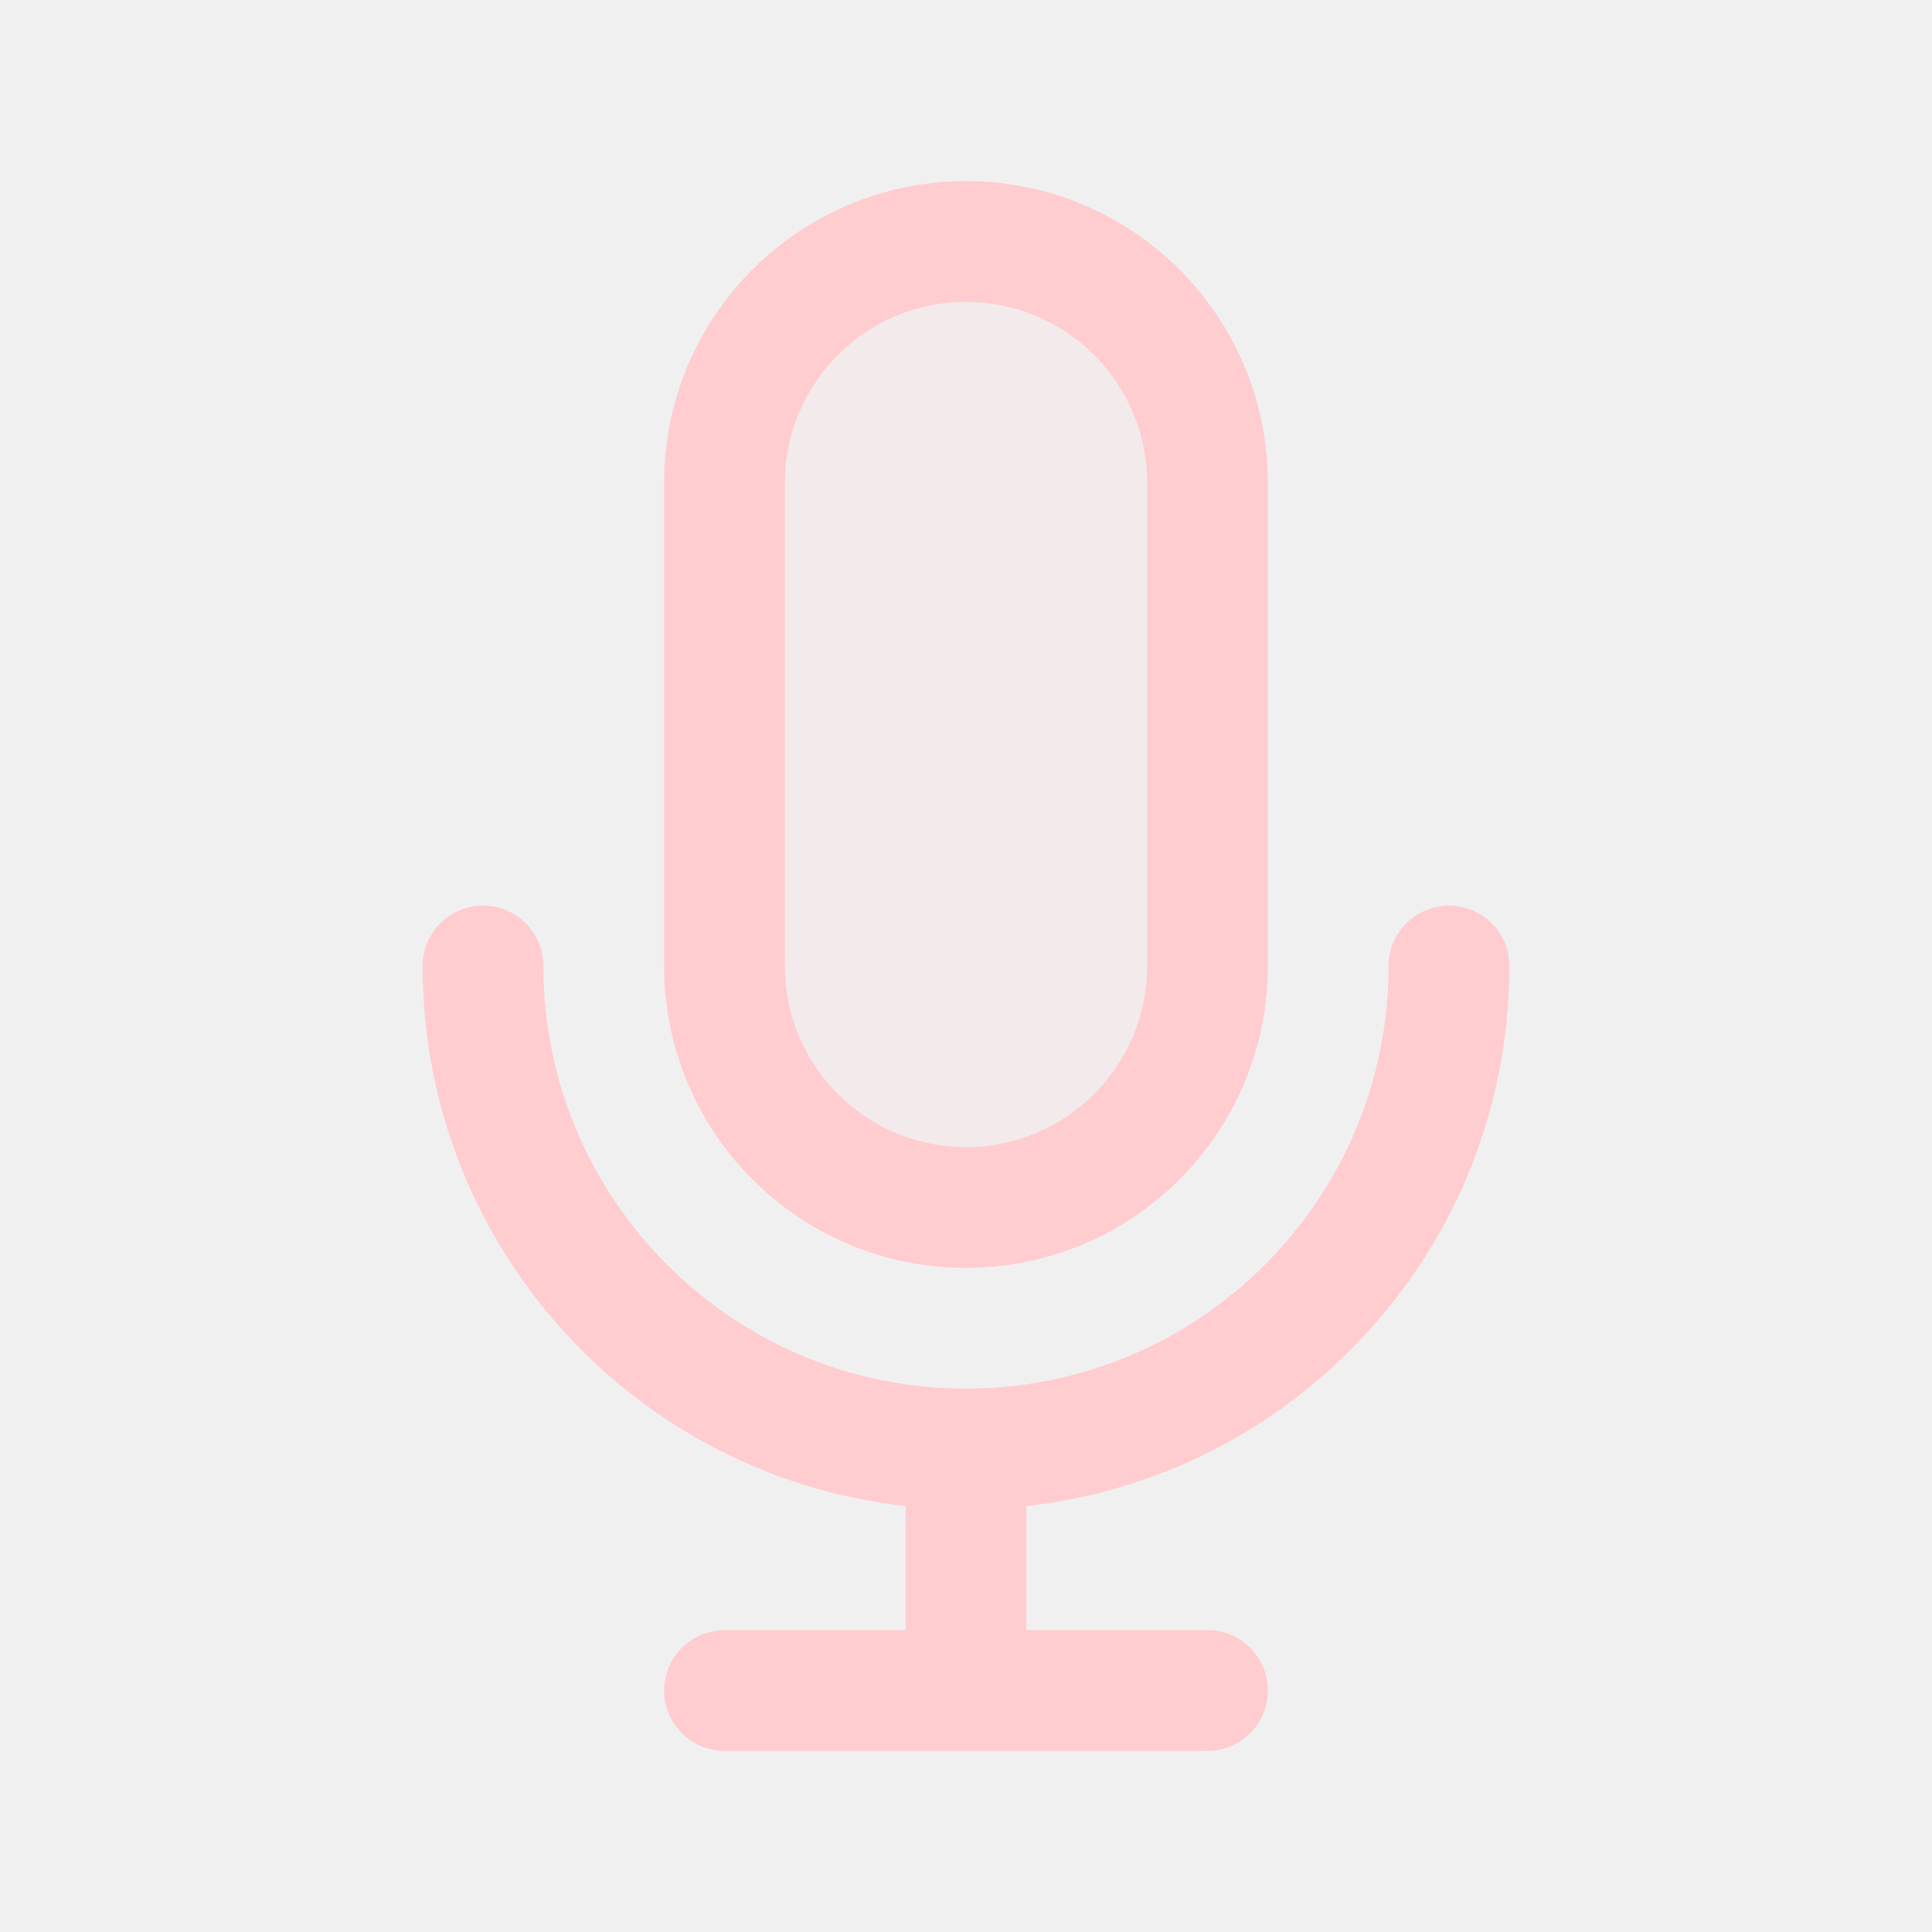
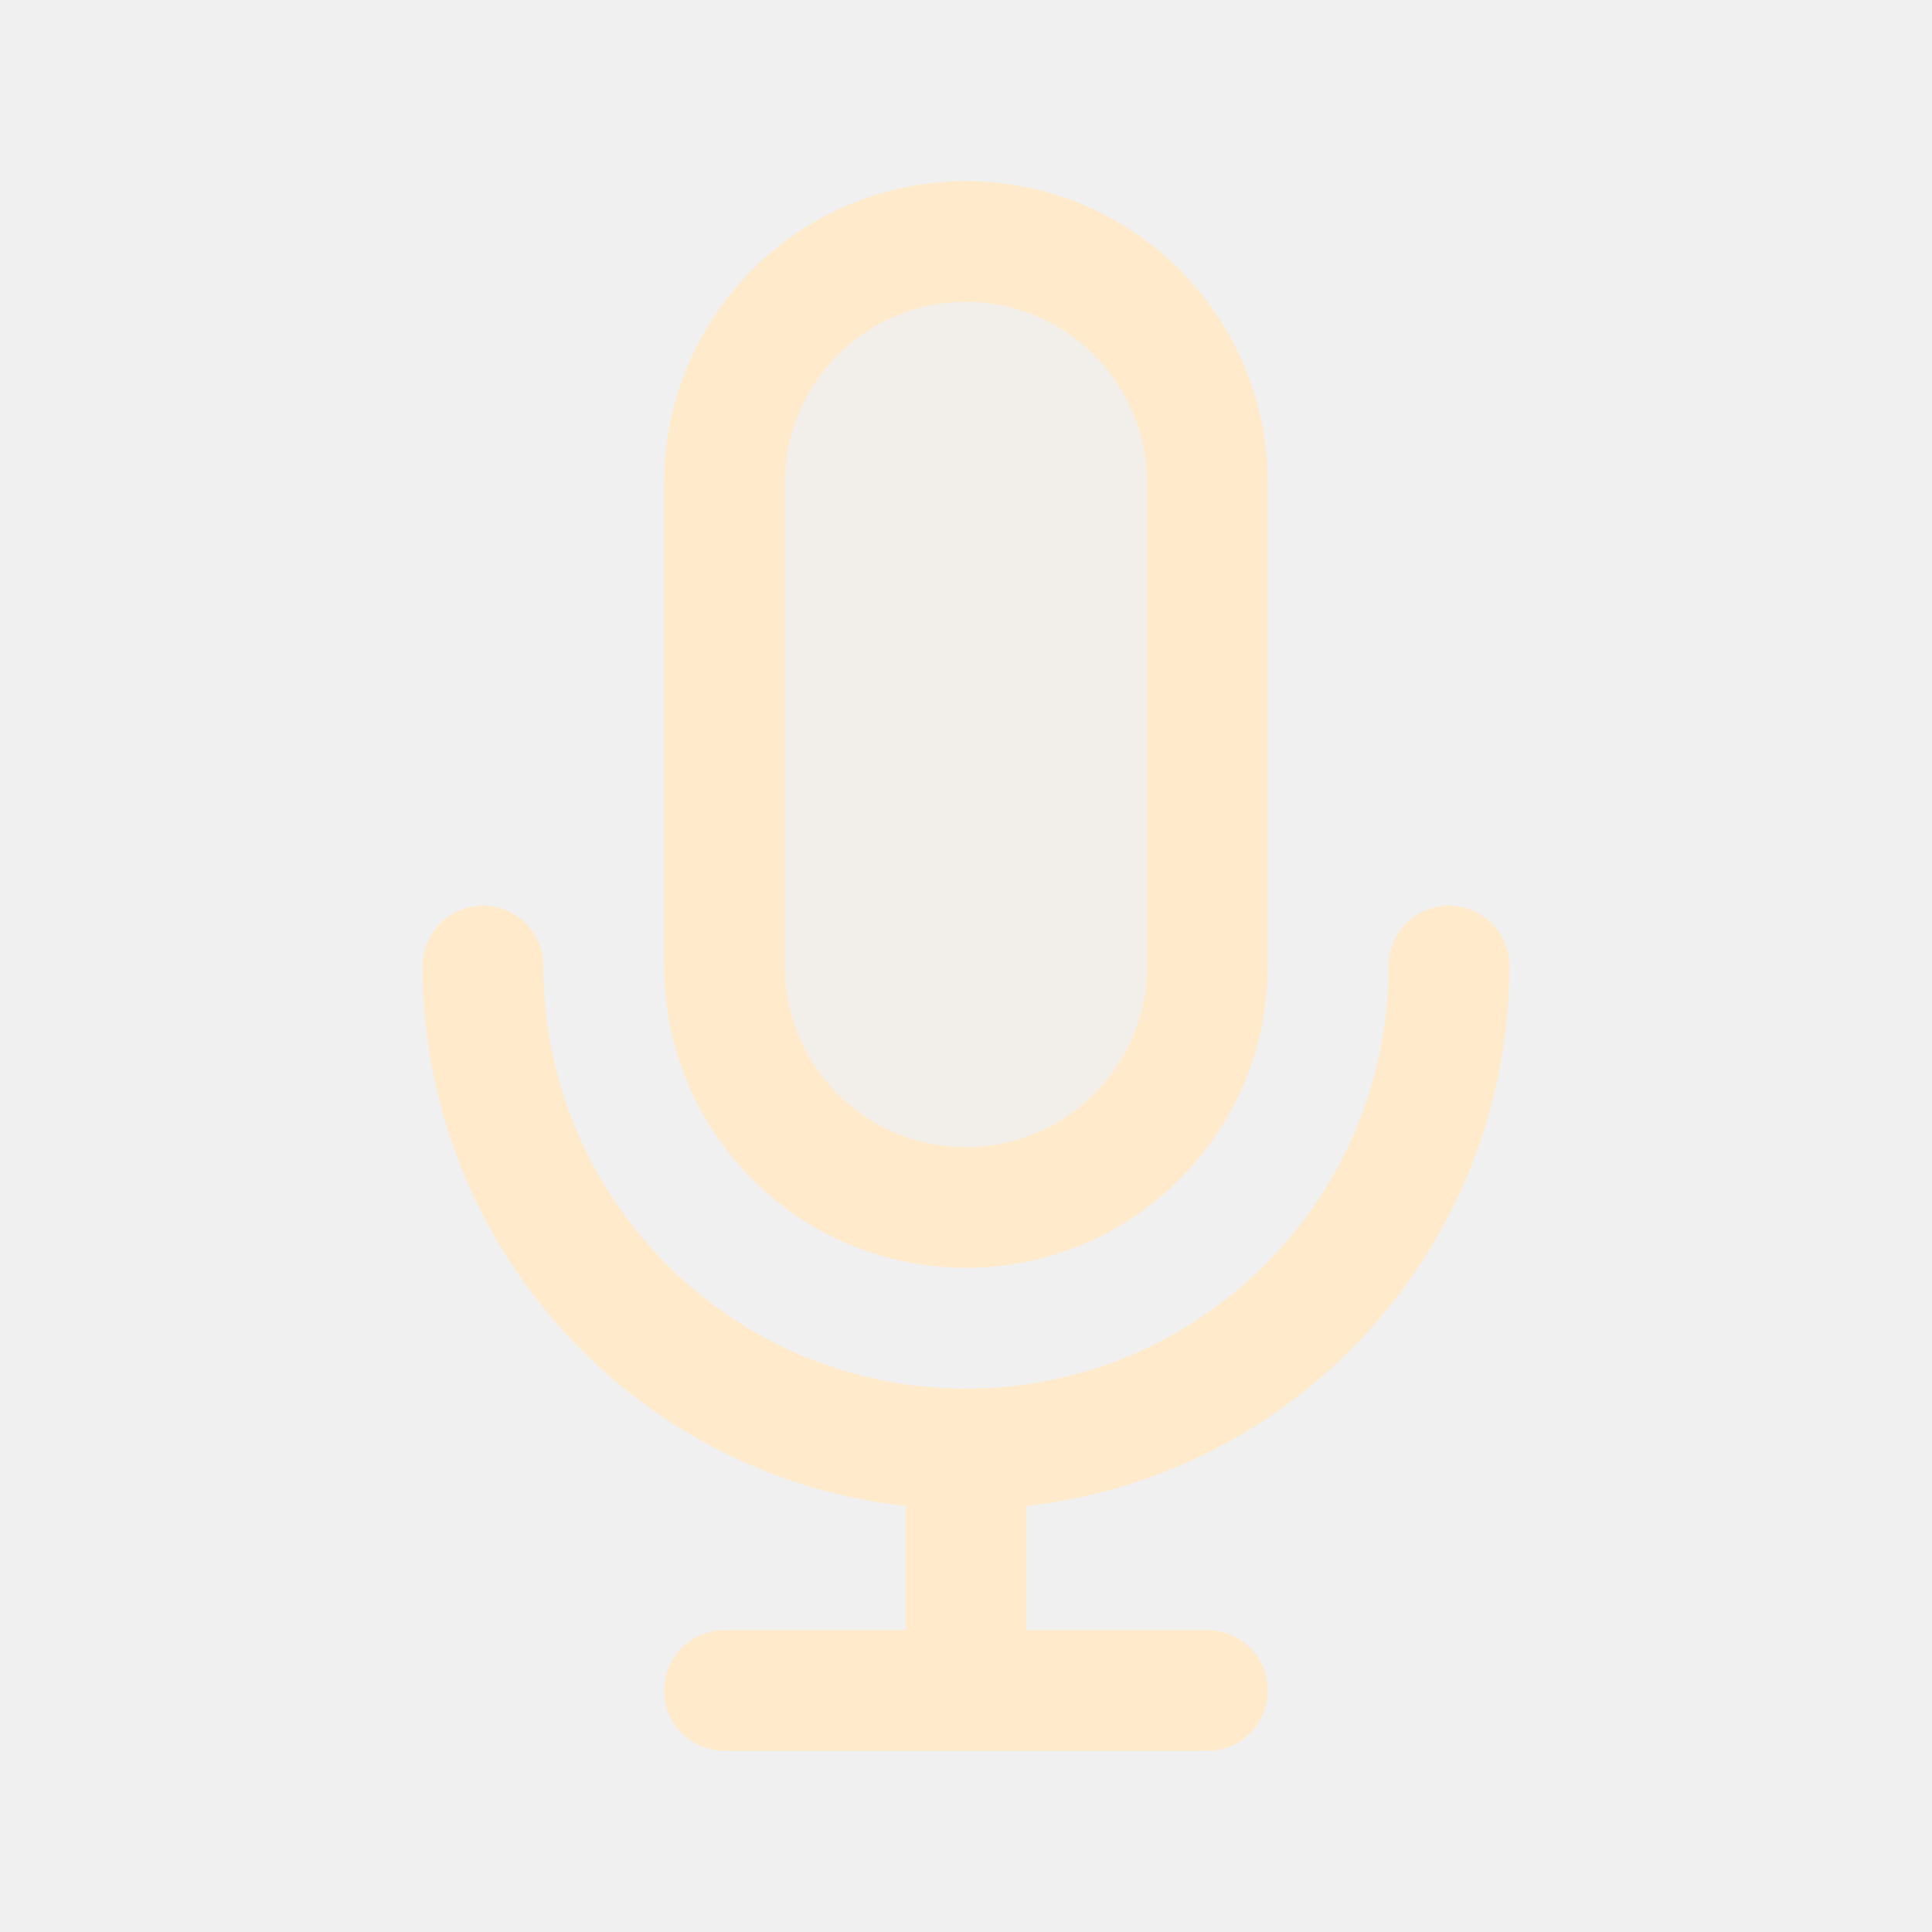
<svg width="120px" height="120px" viewBox="0 0 24 24" fill="none">
  <g id="bgCarrier" stroke-width="0" />
  <g id="tracerCarrier" stroke-linecap="round" stroke-linejoin="round" />
  <g id="iconCarrier">
-     <path opacity="0.15" d="M9 6C9 4.343 10.343 3 12 3C13.657 3 15 4.343 15 6V12C15 13.657 13.657 15 12 15C10.343 15 9 13.657 9 12V6Z" fill="#FFCCCF" style="--darkreader-inline-fill: #000000;" data-darkreader-inline-fill="" />
-     <path d="M18 12C18 15.314 15.314 18 12 18M12 18C8.686 18 6 15.314 6 12M12 18V21M12 21H15M12 21H9M15 6V12C15 13.657 13.657 15 12 15C10.343 15 9 13.657 9 12V6C9 4.343 10.343 3 12 3C13.657 3 15 4.343 15 6Z" stroke="#FFCCCF" stroke-width="1.5" stroke-linecap="round" stroke-linejoin="round" style="--darkreader-inline-stroke: #ffffff;" data-darkreader-inline-stroke="" />
+     <path opacity="0.15" d="M9 6C9 4.343 10.343 3 12 3C13.657 3 15 4.343 15 6V12C15 13.657 13.657 15 12 15C10.343 15 9 13.657 9 12V6Z" fill="#FFEBCC" style="--darkreader-inline-fill: #000000;" data-darkreader-inline-fill="" />
+     <path d="M18 12C18 15.314 15.314 18 12 18M12 18C8.686 18 6 15.314 6 12M12 18V21M12 21H15M12 21H9M15 6V12C15 13.657 13.657 15 12 15C10.343 15 9 13.657 9 12V6C9 4.343 10.343 3 12 3C13.657 3 15 4.343 15 6Z" stroke="#FFEBCC" stroke-width="1.5" stroke-linecap="round" stroke-linejoin="round" style="--darkreader-inline-stroke: #ffffff;" data-darkreader-inline-stroke="" />
  </g>
</svg>
